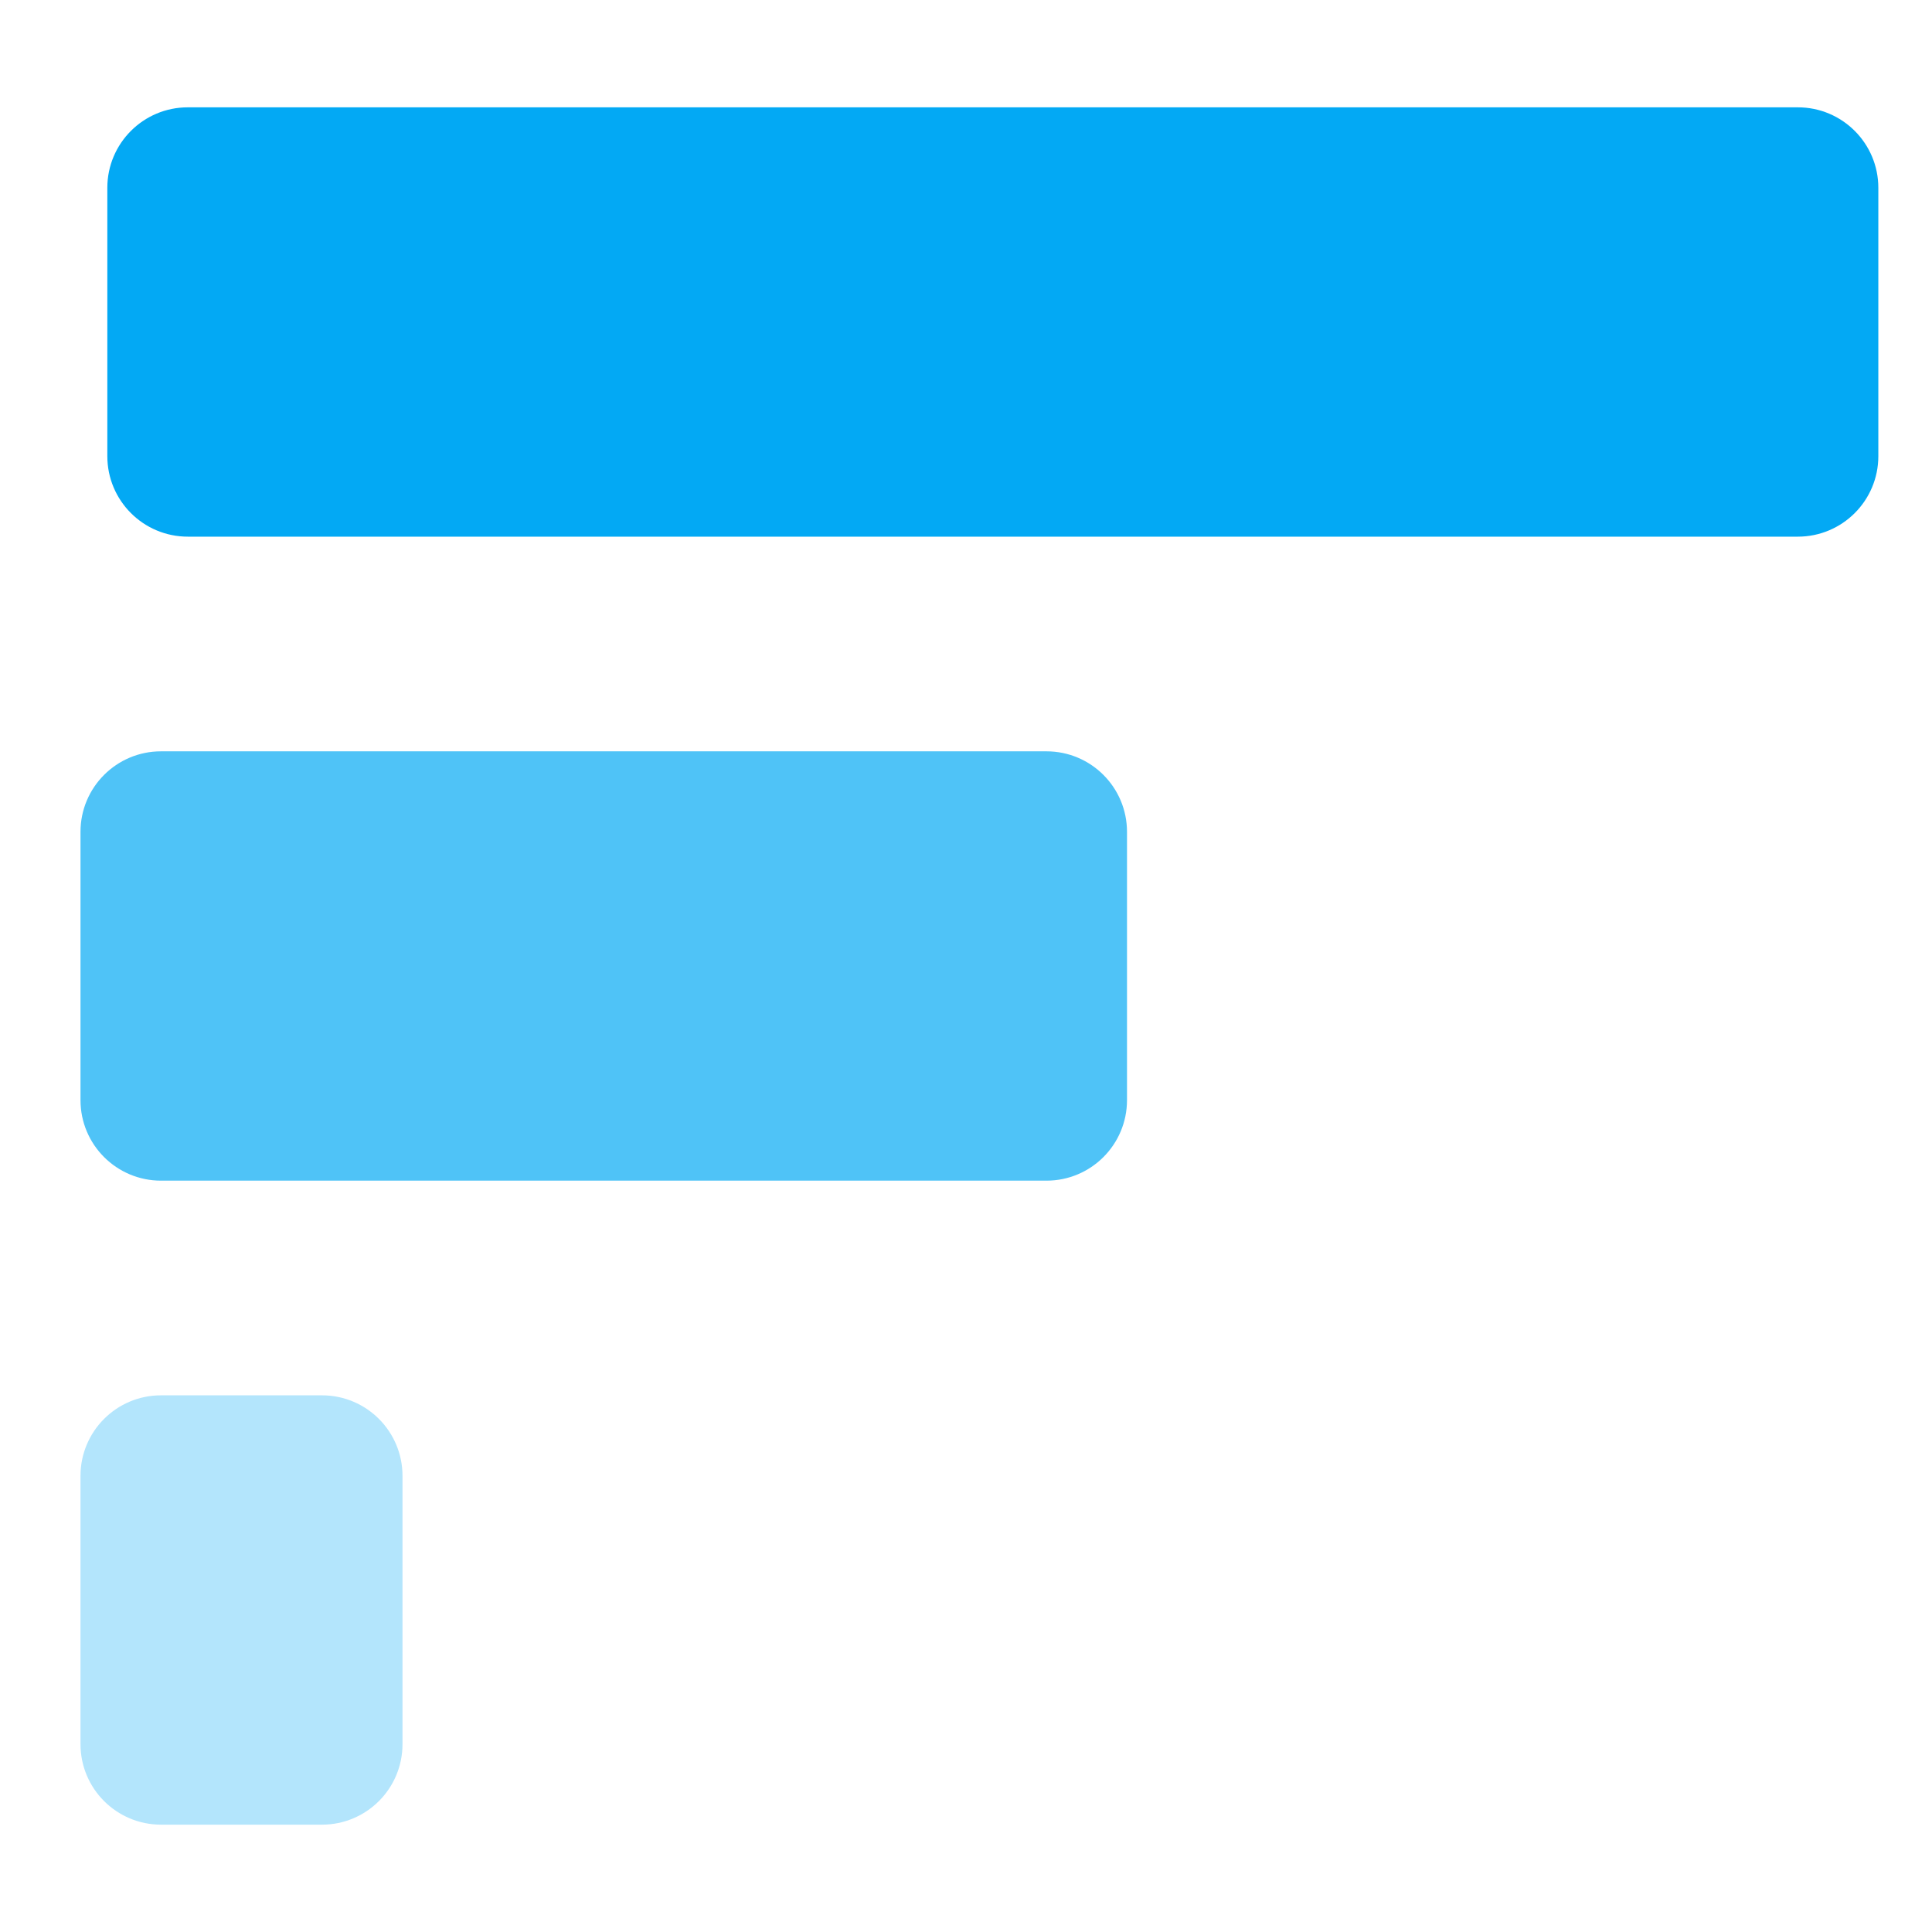
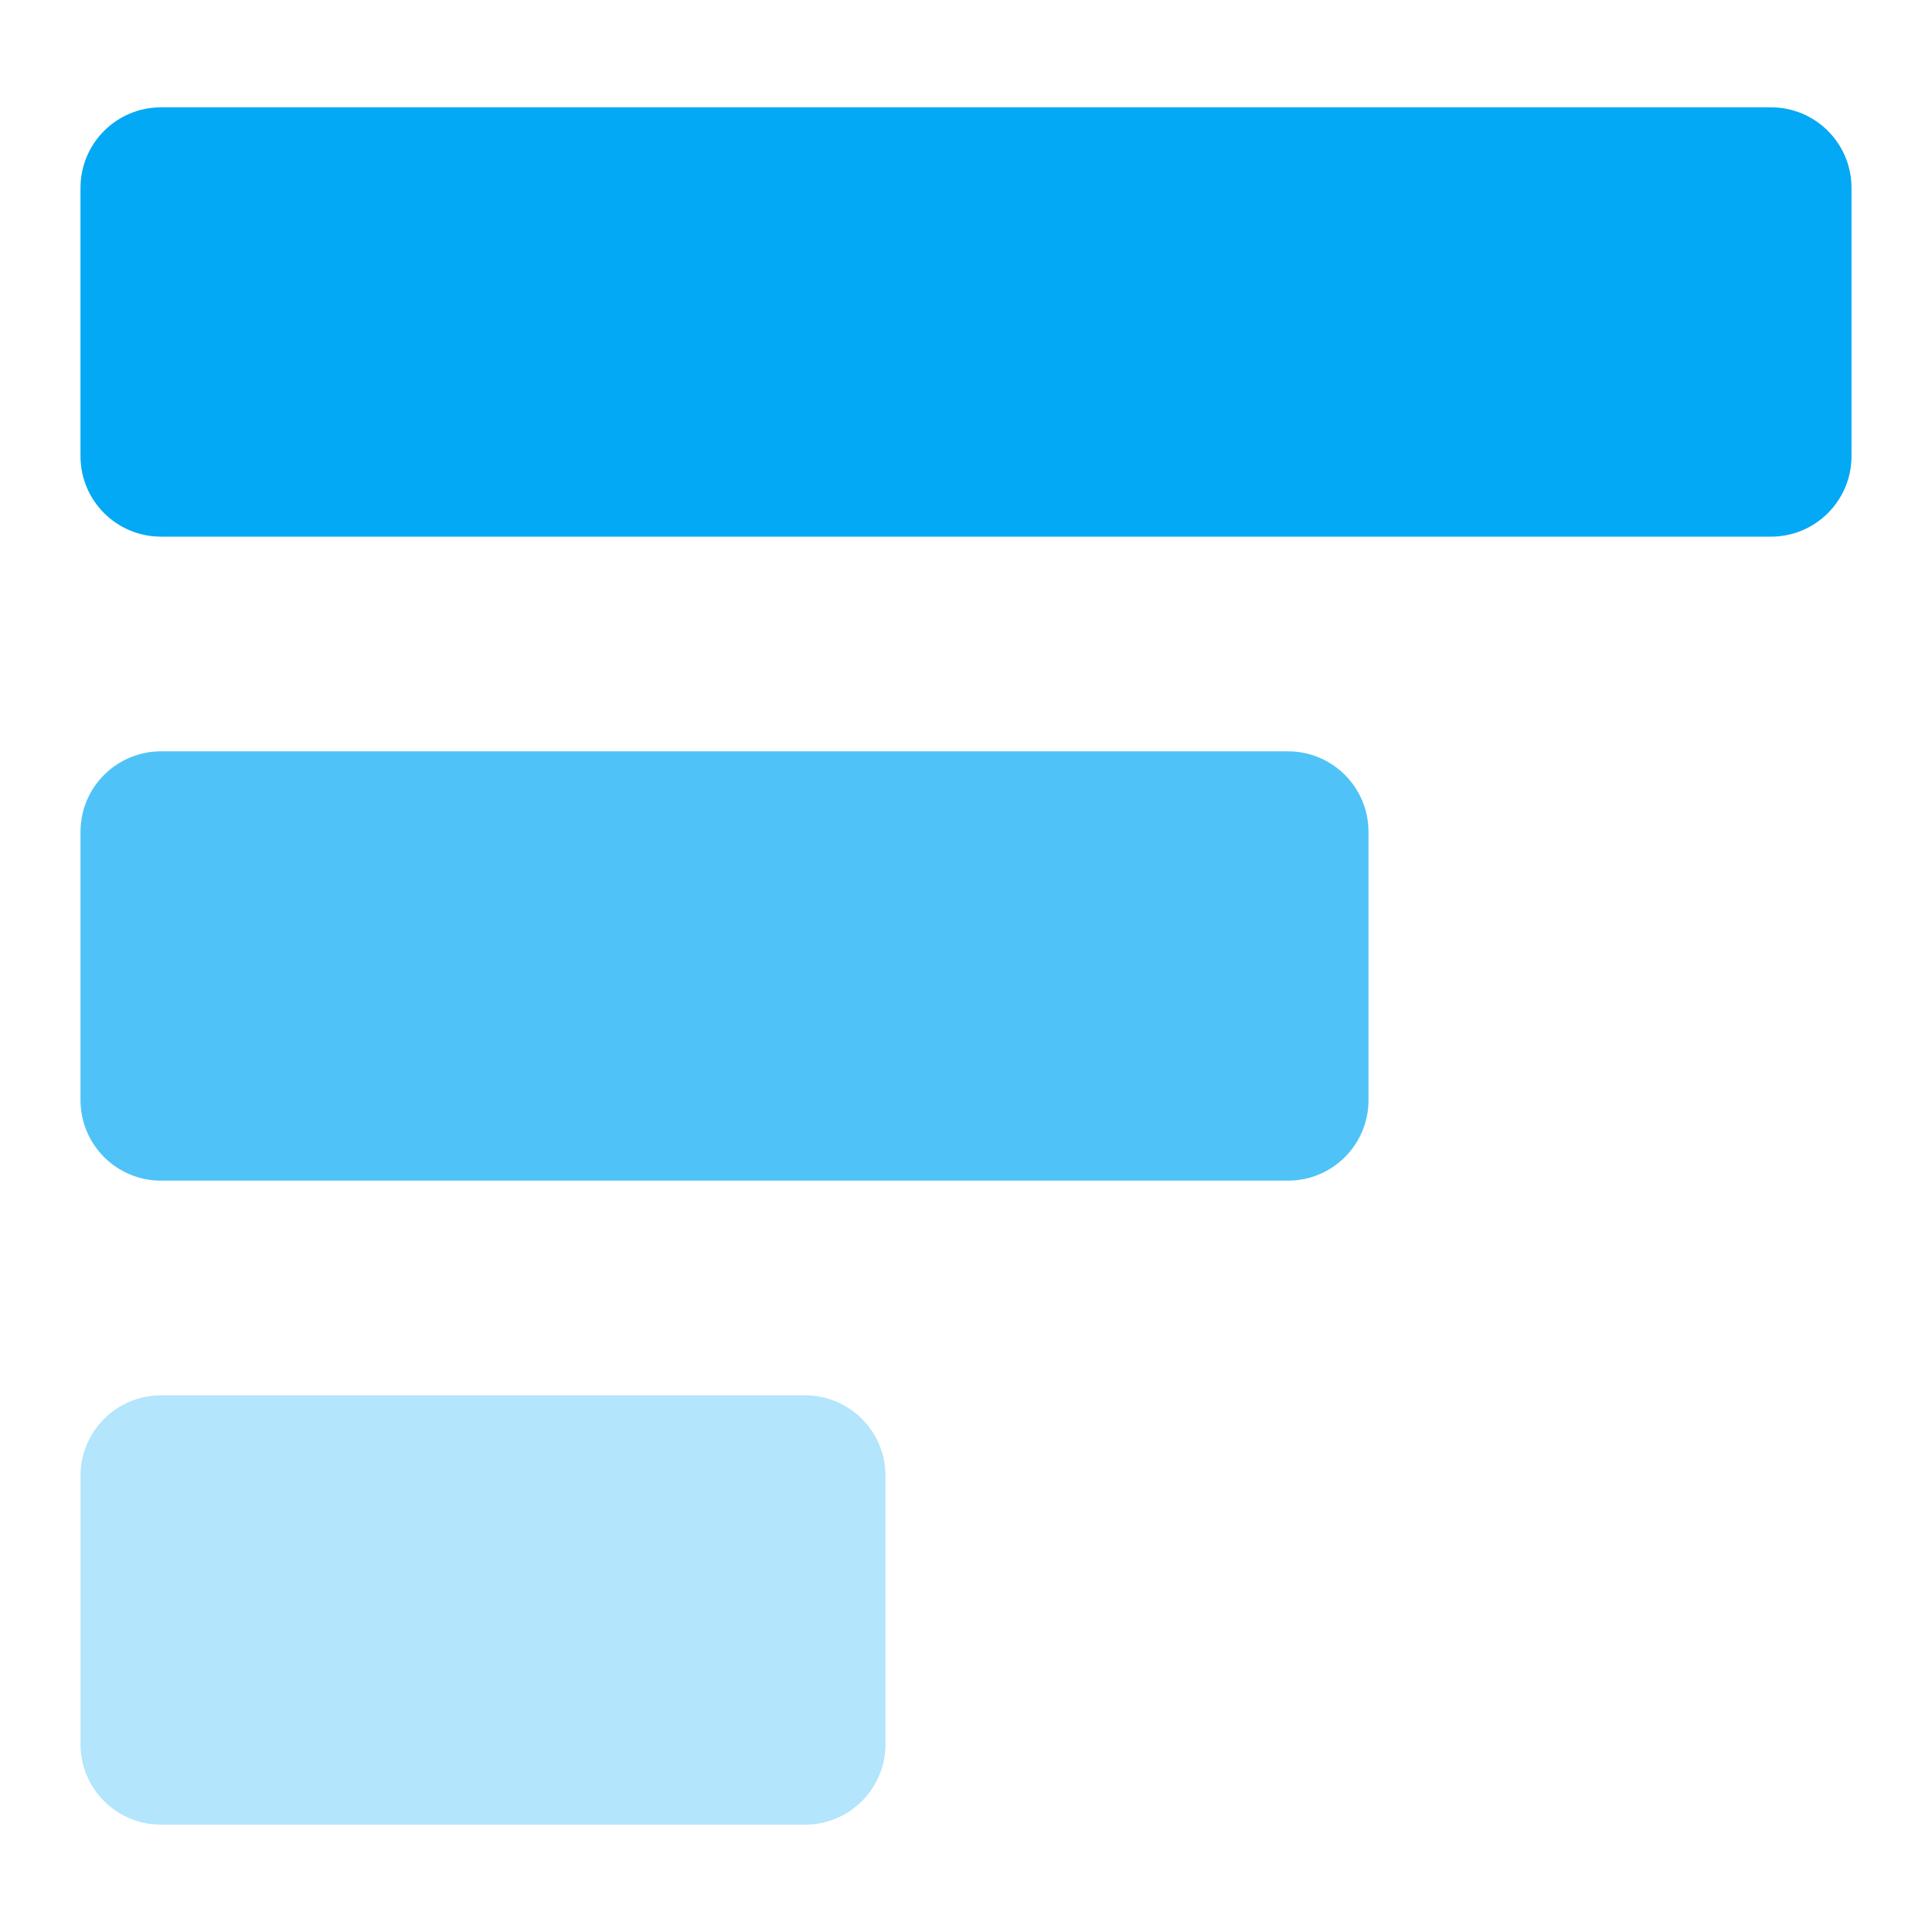
<svg width="1536" height="1536">
  <g id="choice">
-     <rect x="85.33" y="85.33" rx="64" ry="64" width="1408" height="341.33" fill="#03A9F4" />
-     <rect x="64" y="597.33" rx="64" ry="64" width="832" height="341.33" fill="#4fc3f7" />
-     <rect x="64" y="1109.33" rx="64" ry="64" width="256" height="341.33" fill="#b3e5fc" />
+     <rect x="64" y="85.33" rx="64" ry="64" width="1408" height="341.33" fill="#03A9F4" />
+     <rect x="64" y="597.33" rx="64" ry="64" width="1024" height="341.33" fill="#4fc3f7" />
+     <rect x="64" y="1109.33" rx="64" ry="64" width="640" height="341.33" fill="#b3e5fc" />
  </g>
</svg>
